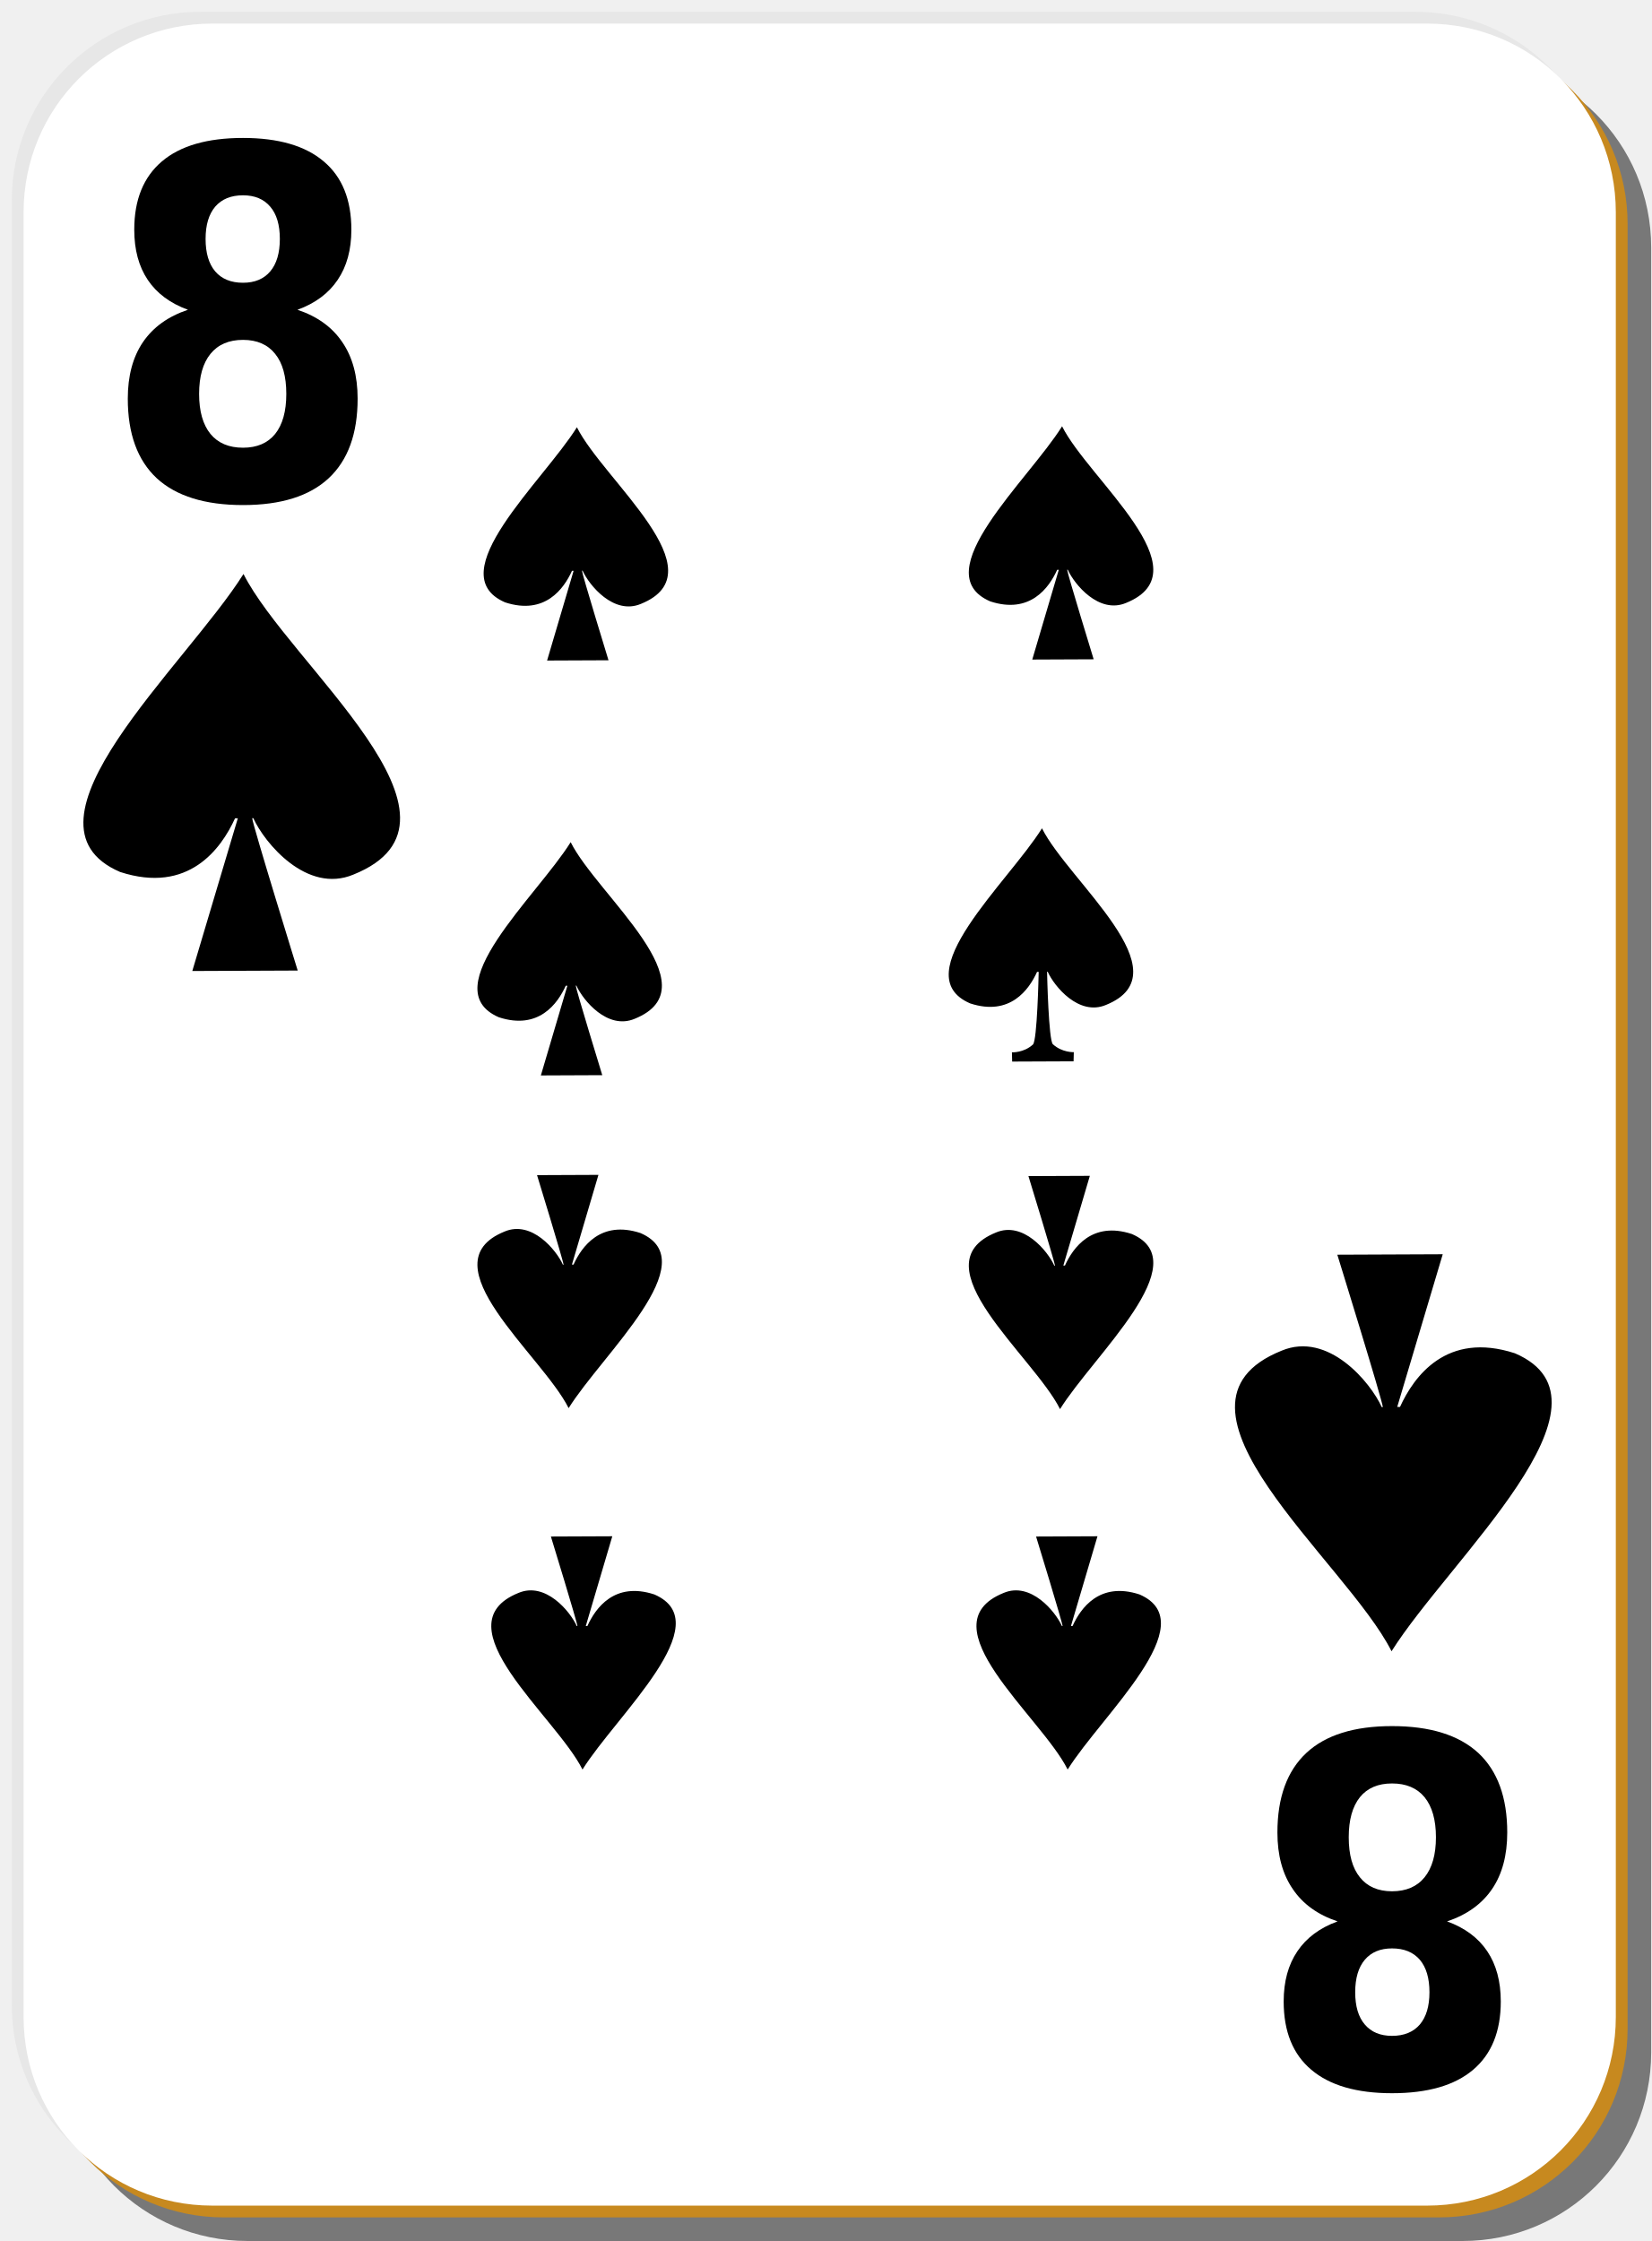
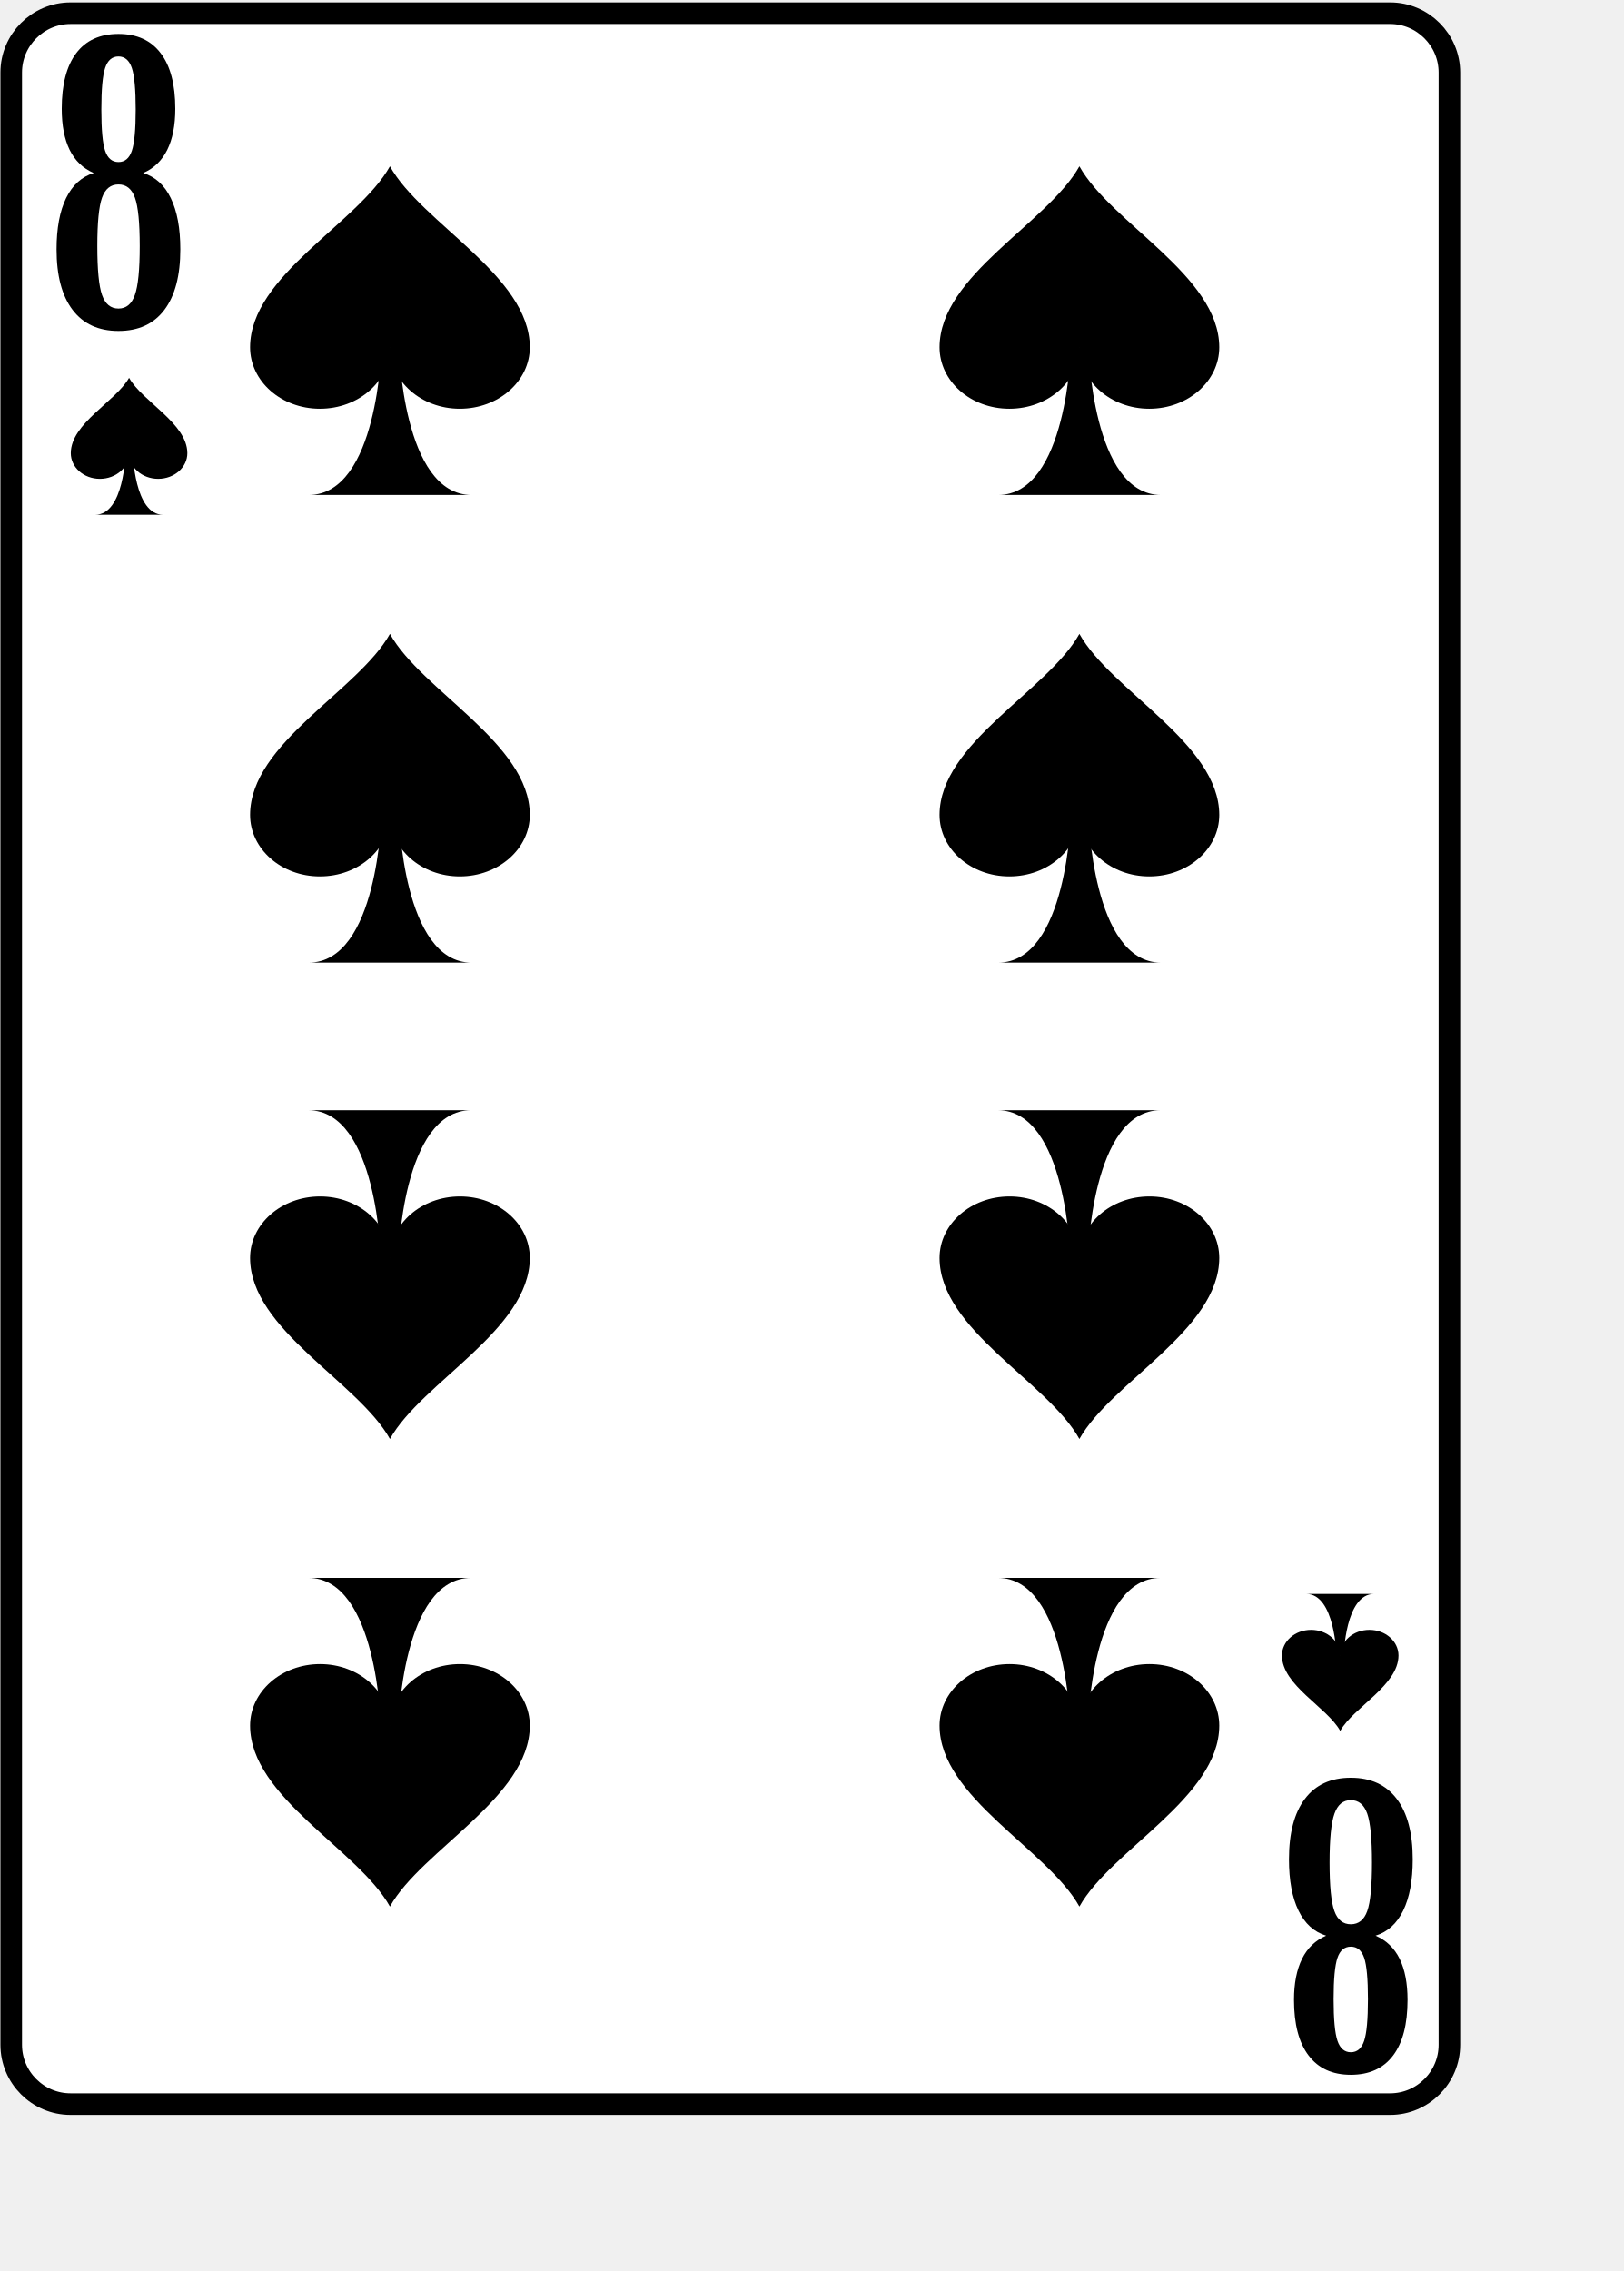
- <svg xmlns="http://www.w3.org/2000/svg" xmlns:xlink="http://www.w3.org/1999/xlink" height="190" id="svg2" version="1.0" width="140" x="0" y="0">
-   <defs id="defs3">
-     <linearGradient id="linearGradient3920">
-       <stop id="stop3922" offset="0" style="stop-color:#ffffff;stop-opacity:1;" />
-       <stop id="stop3924" offset="1" style="stop-color:#ffffff;stop-opacity:0;" />
-     </linearGradient>
-     <linearGradient id="linearGradient2060">
-       <stop id="stop2062" offset="0" style="stop-color:#ebf0d0;stop-opacity:1;" />
-       <stop id="stop2064" offset="1" style="stop-color:#ffffeb;stop-opacity:1;" />
-     </linearGradient>
-     <linearGradient id="linearGradient1575">
-       <stop id="stop1576" offset="0" style="stop-color:#ffffff;stop-opacity:0.5;" />
-       <stop id="stop1577" offset="1" style="stop-color:#ffffff;stop-opacity:0;" />
-     </linearGradient>
-     <linearGradient gradientTransform="translate(0,-1)" gradientUnits="userSpaceOnUse" id="linearGradient4853" x1="2" x2="109" xlink:href="#linearGradient2060" y1="63.1" y2="128.695" />
-     <linearGradient gradientUnits="userSpaceOnUse" id="linearGradient3926" x1="233.887" x2="159.435" xlink:href="#linearGradient3920" y1="142.784" y2="209.561" />
-     <linearGradient gradientUnits="userSpaceOnUse" id="linearGradient1368" x1="233.887" x2="159.435" xlink:href="#linearGradient3920" y1="142.784" y2="209.561" />
-     <linearGradient gradientTransform="translate(0,-1)" gradientUnits="userSpaceOnUse" id="linearGradient1366" x1="2" x2="109" xlink:href="#linearGradient2060" y1="63.1" y2="128.695" />
-     <linearGradient id="linearGradient1360">
-       <stop id="stop1362" offset="0" style="stop-color:#ffffff;stop-opacity:0.5;" />
-       <stop id="stop1364" offset="1" style="stop-color:#ffffff;stop-opacity:0;" />
-     </linearGradient>
-     <linearGradient id="linearGradient1354">
-       <stop id="stop1356" offset="0" style="stop-color:#ebf0d0;stop-opacity:1;" />
-       <stop id="stop1358" offset="1" style="stop-color:#ffffeb;stop-opacity:1;" />
-     </linearGradient>
-     <linearGradient gradientTransform="translate(0,-1)" gradientUnits="userSpaceOnUse" id="linearGradient1398" x1="2" x2="109" xlink:href="#linearGradient2060" y1="63.1" y2="128.695" />
-     <linearGradient gradientTransform="translate(0,-1)" gradientUnits="userSpaceOnUse" id="linearGradient5579" x1="2" x2="109" xlink:href="#linearGradient2060" y1="63.1" y2="128.695" />
-     <linearGradient id="linearGradient5573">
-       <stop id="stop5575" offset="0" style="stop-color:#ebf0d0;stop-opacity:1;" />
-       <stop id="stop5577" offset="1" style="stop-color:#ffffeb;stop-opacity:1;" />
-     </linearGradient>
-     <linearGradient id="linearGradient5567">
-       <stop id="stop5569" offset="0" style="stop-color:#ffffff;stop-opacity:0.5;" />
-       <stop id="stop5571" offset="1" style="stop-color:#ffffff;stop-opacity:0;" />
-     </linearGradient>
-     <linearGradient gradientTransform="translate(0,-1)" gradientUnits="userSpaceOnUse" id="linearGradient5565" x1="2" x2="109" xlink:href="#linearGradient2060" y1="63.1" y2="128.695" />
-     <linearGradient gradientUnits="userSpaceOnUse" id="linearGradient5563" x1="233.887" x2="159.435" xlink:href="#linearGradient3920" y1="142.784" y2="209.561" />
-     <linearGradient gradientUnits="userSpaceOnUse" id="linearGradient5561" x1="233.887" x2="159.435" xlink:href="#linearGradient3920" y1="142.784" y2="209.561" />
-     <linearGradient gradientTransform="translate(0,-1)" gradientUnits="userSpaceOnUse" id="linearGradient5559" x1="2" x2="109" xlink:href="#linearGradient2060" y1="63.1" y2="128.695" />
-     <linearGradient id="linearGradient5553">
-       <stop id="stop5555" offset="0" style="stop-color:#ffffff;stop-opacity:0.5;" />
-       <stop id="stop5557" offset="1" style="stop-color:#ffffff;stop-opacity:0;" />
-     </linearGradient>
-     <linearGradient id="linearGradient5547">
-       <stop id="stop5549" offset="0" style="stop-color:#ebf0d0;stop-opacity:1;" />
-       <stop id="stop5551" offset="1" style="stop-color:#ffffeb;stop-opacity:1;" />
-     </linearGradient>
-     <linearGradient gradientTransform="translate(0,-1)" gradientUnits="userSpaceOnUse" id="linearGradient5619" x1="2" x2="109" xlink:href="#linearGradient2060" y1="63.1" y2="128.695" />
+ <svg xmlns="http://www.w3.org/2000/svg" xmlns:xlink="http://www.w3.org/1999/xlink" version="1.1" height="263" width="188" viewBox="-1.3 -236.8 188 263" preserveAspectRatio="xMidYMid meet" zoomAndPan="magnify" contentScriptType="application/ecmascript" contentStyleType="text/css">
+   <defs>
+     <g id="n_8">
+       <text transform="scale(0.56453 1.05741)" font-family="Bitstream Vera Serif" font-weight="bold" font-size="43">8</text>
+     </g>
+     <g id="base">
+       <path style="fill:#FFFFFF;stroke:#000000;stroke-width:2.5" d="M 0,0C0,3.78 3.09,6.87 6.87,6.87L159.715,6.87C163.485,6.87 166.575,3.78 166.575,0L166.575,-228.4C166.575,-232.18 163.485,-235.27 159.715,-235.27L6.87,-235.27C3.09,-235.27 0,-232.18 0,-228.4L0,0 z" />
+     </g>
+     <g id="spade">
+       <path d="M3.92-7.93c-1.67,0-2.55,1.78-3.01,3.56c-0.46,1.78-0.5,3.56-0.5,3.56L-0.44-0.8c0,0-0.16-7.13-3.5-7.13H3.92z" />
+       <path d="M6.75-0.8C6.74,2.67,1.53,5.19,0,7.93C-1.53,5.18-6.74,2.66-6.75-0.8c0-1.64,1.51-2.97,3.38-2.97C-1.51-3.77,0-2.44,0-0.8c0-1.64,1.51-2.97,3.38-2.97S6.75-2.44,6.75-0.8z" />
+     </g>
  </defs>
-   <g id="layer1">
-     <g id="g5630">
-       <path d="M 21,5 L 124,5 C 132.864,5 140,12.136 140,21 L 140,174 C 140,182.864 132.864,190 124,190 L 21,190 C 12.136,190 5,182.864 5,174 L 5,21 C 5,12.136 12.136,5 21,5 z " id="rect2070" style="fill:#000000;fill-opacity:0.498;stroke:none;stroke-width:0.2;stroke-miterlimit:4;stroke-dashoffset:0;stroke-opacity:1" />
-       <path d="M 17,1 L 120,1 C 128.864,1 136,8.136 136,17 L 136,170 C 136,178.864 128.864,186 120,186 L 17,186 C 8.136,186 1,178.864 1,170 L 1,17 C 1,8.136 8.136,1 17,1 z " id="rect1300" style="fill:#e7e7e7;fill-opacity:1;stroke:none;stroke-width:0.2;stroke-miterlimit:4;stroke-dashoffset:0;stroke-opacity:1" />
-       <path d="M 19,3 L 122,3 C 130.864,3 138,10.136 138,19 L 138,172 C 138,180.864 130.864,188 122,188 L 19,188 C 10.136,188 3,180.864 3,172 L 3,19 C 3,10.136 10.136,3 19,3 z " id="path5624" style="fill:#c7891f;fill-opacity:1;stroke:none;stroke-width:0.2;stroke-miterlimit:4;stroke-dashoffset:0;stroke-opacity:1" />
-       <path d="M 18,2 L 121,2 C 129.864,2 137,9.136 137,18 L 137,171 C 137,179.864 129.864,187 121,187 L 18,187 C 9.136,187 2,179.864 2,171 L 2,18 C 2,9.136 9.136,2 18,2 z " id="rect1306" style="fill:#ffffff;fill-opacity:1;stroke:none;stroke-width:0.2;stroke-miterlimit:4;stroke-dashoffset:0;stroke-opacity:1" />
-     </g>
-     <g id="g5495" transform="translate(-448.5,-231.5)" />
+   <g id="8_spade" transform="translate(-1173.02,-729.412)">
+     <use xlink:href="#base" x="1173.02" y="729.412" xlink:type="simple" xlink:show="embed" xlink:actuate="onLoad" />
+     <use xlink:href="#n_8" x="1177.02" y="530.295" xlink:type="simple" xlink:show="embed" xlink:actuate="onLoad" />
+     <use xlink:href="#n_8" x="1336.6" y="699.132" transform="rotate(180,1336.6,699.132)" xlink:type="simple" xlink:show="embed" xlink:actuate="onLoad" />
+     <use xlink:href="#spade" x="1186.67" y="544.295" transform="rotate(180,1186.67,544.295)" xlink:type="simple" xlink:show="embed" xlink:actuate="onLoad" />
+     <use xlink:href="#spade" x="1326.95" y="685.132" xlink:type="simple" xlink:show="embed" xlink:actuate="onLoad" />
+     <use xlink:href="#spade" x="507.035" y="221.209" transform="scale(2.4) rotate(180,507.035,221.209)" xlink:type="simple" xlink:show="embed" xlink:actuate="onLoad" />
+     <use xlink:href="#spade" x="507.035" y="243.774" transform="scale(2.4) rotate(180,507.035,243.774)" xlink:type="simple" xlink:show="embed" xlink:actuate="onLoad" />
+     <use xlink:href="#spade" x="507.035" y="266.758" transform="scale(2.4)" xlink:type="simple" xlink:show="embed" xlink:actuate="onLoad" />
+     <use xlink:href="#spade" x="507.035" y="289.323" transform="scale(2.4)" xlink:type="simple" xlink:show="embed" xlink:actuate="onLoad" />
+     <use xlink:href="#spade" x="540.309" y="221.209" transform="scale(2.4) rotate(180,540.309,221.209)" xlink:type="simple" xlink:show="embed" xlink:actuate="onLoad" />
+     <use xlink:href="#spade" x="540.309" y="243.774" transform="scale(2.4) rotate(180,540.309,243.774)" xlink:type="simple" xlink:show="embed" xlink:actuate="onLoad" />
+     <use xlink:href="#spade" x="540.309" y="266.758" transform="scale(2.4)" xlink:type="simple" xlink:show="embed" xlink:actuate="onLoad" />
+     <use xlink:href="#spade" x="540.309" y="289.323" transform="scale(2.4)" xlink:type="simple" xlink:show="embed" xlink:actuate="onLoad" />
  </g>
-   <g id="g1720" style="stroke-opacity:1;stroke:none" transform="matrix(0.593136,0,0,0.238935,-105.4057,0.481054)">
-     <path d="M 260.176,149.597 C 255.34,168.838 240.5,201.604 249.901,211.72 C 255.608,216.376 258.323,206.844 259.473,200.533 L 259.704,200.533 L 255.914,232.368 L 264.692,232.275 C 264.692,232.275 260.91,201.672 260.902,200.501 L 260.994,200.501 C 261.923,205.658 265.448,216.334 269.326,212.268 C 280.665,200.871 263.968,168.439 260.176,149.597 z " id="path1722" style="fill:#000000;fill-opacity:1;fill-rule:evenodd;stroke-width:0.759;stroke-linecap:butt;stroke-linejoin:round;stroke-miterlimit:4" />
-   </g>
-   <g id="g1733" style="stroke-opacity:1;stroke:none" transform="matrix(0.593136,0,0,0.238935,-64.26963,0.39884)">
-     <path d="M 260.176,149.597 C 255.34,168.838 240.5,201.604 249.901,211.72 C 255.608,216.376 258.323,206.844 259.473,200.533 L 259.704,200.533 L 255.914,232.368 L 264.692,232.275 C 264.692,232.275 260.91,201.672 260.902,200.501 L 260.994,200.501 C 261.923,205.658 265.448,216.334 269.326,212.268 C 280.665,200.871 263.968,168.439 260.176,149.597 z " id="path1735" style="fill:#000000;fill-opacity:1;fill-rule:evenodd;stroke-width:0.759;stroke-linecap:butt;stroke-linejoin:round;stroke-miterlimit:4" />
-   </g>
-   <g id="g1737" style="stroke-opacity:1;stroke:none" transform="matrix(0.593136,0,0,0.238935,-105.9338,35.65834)">
-     <path d="M 260.176,149.597 C 255.34,168.838 240.5,201.604 249.901,211.72 C 255.608,216.376 258.323,206.844 259.473,200.533 L 259.704,200.533 L 255.914,232.368 L 264.692,232.275 C 264.692,232.275 260.91,201.672 260.902,200.501 L 260.994,200.501 C 261.923,205.658 265.448,216.334 269.326,212.268 C 280.665,200.871 263.968,168.439 260.176,149.597 z " id="path1739" style="fill:#000000;fill-opacity:1;fill-rule:evenodd;stroke-width:0.759;stroke-linecap:butt;stroke-linejoin:round;stroke-miterlimit:4" />
-   </g>
-   <g id="g1741" style="stroke-opacity:1;stroke:none" transform="matrix(0.593136,0,0,0.238935,-65.97313,34.48302)">
-     <path d="M 260.176,149.597 C 255.34,168.838 240.5,201.604 249.901,211.72 C 255.608,216.376 258.323,206.844 259.473,200.533 L 259.704,200.533 C 259.695,201.719 259.491,224.933 258.886,226.306 C 257.56,229.32 255.88,229.087 255.88,229.087 L 255.914,232.368 L 264.692,232.275 L 264.726,229.025 C 264.726,229.025 263.058,229.226 261.731,226.212 C 261.127,224.839 260.91,201.672 260.902,200.501 L 260.994,200.501 C 261.923,205.658 265.448,216.334 269.326,212.268 C 280.665,200.871 263.968,168.439 260.176,149.597 z " id="path1743" style="fill:#000000;fill-opacity:1;fill-rule:evenodd;stroke-width:0.759;stroke-linecap:butt;stroke-linejoin:round;stroke-miterlimit:4" />
-   </g>
-   <g id="g1745" style="stroke-opacity:1;stroke:none" transform="matrix(-0.593136,0,0,-0.238935,202.5319,155.1307)">
-     <path d="M 260.176,149.597 C 255.34,168.838 240.5,201.604 249.901,211.72 C 255.608,216.376 258.323,206.844 259.473,200.533 L 259.704,200.533 L 255.914,232.368 L 264.692,232.275 C 264.692,232.275 260.91,201.672 260.902,200.501 L 260.994,200.501 C 261.923,205.658 265.448,216.334 269.326,212.268 C 280.665,200.871 263.968,168.439 260.176,149.597 z " id="path1747" style="fill:#000000;fill-opacity:1;fill-rule:evenodd;stroke-width:0.759;stroke-linecap:butt;stroke-linejoin:round;stroke-miterlimit:4" />
-   </g>
-   <g id="g1749" style="stroke-opacity:1;stroke:none" transform="matrix(-0.593136,0,0,-0.238935,244.1962,155.2129)">
-     <path d="M 260.176,149.597 C 255.34,168.838 240.5,201.604 249.901,211.72 C 255.608,216.376 258.323,206.844 259.473,200.533 L 259.704,200.533 L 255.914,232.368 L 264.692,232.275 C 264.692,232.275 260.91,201.672 260.902,200.501 L 260.994,200.501 C 261.923,205.658 265.448,216.334 269.326,212.268 C 280.665,200.871 263.968,168.439 260.176,149.597 z " id="path1751" style="fill:#000000;fill-opacity:1;fill-rule:evenodd;stroke-width:0.759;stroke-linecap:butt;stroke-linejoin:round;stroke-miterlimit:4" />
-   </g>
-   <g id="g1757" style="stroke-opacity:1;stroke:none" transform="matrix(-0.593136,0,0,-0.238935,244.8433,185.7711)">
-     <path d="M 260.176,149.597 C 255.34,168.838 240.5,201.604 249.901,211.72 C 255.608,216.376 258.323,206.844 259.473,200.533 L 259.704,200.533 L 255.914,232.368 L 264.692,232.275 C 264.692,232.275 260.91,201.672 260.902,200.501 L 260.994,200.501 C 261.923,205.658 265.448,216.334 269.326,212.268 C 280.665,200.871 263.968,168.439 260.176,149.597 z " id="path1759" style="fill:#000000;fill-opacity:1;fill-rule:evenodd;stroke-width:0.759;stroke-linecap:butt;stroke-linejoin:round;stroke-miterlimit:4" />
-   </g>
-   <g id="g1761" style="stroke-opacity:1;stroke:none" transform="matrix(-0.593136,0,0,-0.238935,203.7073,185.7711)">
-     <path d="M 260.176,149.597 C 255.34,168.838 240.5,201.604 249.901,211.72 C 255.608,216.376 258.323,206.844 259.473,200.533 L 259.704,200.533 L 255.914,232.368 L 264.692,232.275 C 264.692,232.275 260.91,201.672 260.902,200.501 L 260.994,200.501 C 261.923,205.658 265.448,216.334 269.326,212.268 C 280.665,200.871 263.968,168.439 260.176,149.597 z " id="path1763" style="fill:#000000;fill-opacity:1;fill-rule:evenodd;stroke-width:0.759;stroke-linecap:butt;stroke-linejoin:round;stroke-miterlimit:4" />
-   </g>
-   <path d="M 20.645,48.665 C 15.72,56.49 0.61,69.814 10.182,73.928 C 15.993,75.822 18.758,71.945 19.929,69.379 L 20.164,69.379 L 16.305,82.325 L 25.242,82.287 C 25.242,82.287 21.392,69.842 21.383,69.366 L 21.477,69.366 C 22.423,71.463 26.013,75.805 29.961,74.151 C 41.507,69.516 24.506,56.327 20.645,48.665 z " id="path5596" style="fill:#000000;fill-opacity:1;fill-rule:evenodd;stroke:none;stroke-width:0.48;stroke-linecap:butt;stroke-linejoin:round;stroke-miterlimit:4;stroke-opacity:1" />
-   <path d="M 20.604,28.816 C 19.408,28.816 18.488,29.211 17.846,30.001 C 17.204,30.791 16.882,31.923 16.882,33.397 C 16.882,34.87 17.204,36.002 17.846,36.793 C 18.488,37.57 19.408,37.958 20.604,37.958 C 21.789,37.958 22.697,37.57 23.328,36.793 C 23.96,36.002 24.275,34.87 24.275,33.397 C 24.275,31.91 23.96,30.778 23.328,30.001 C 22.697,29.211 21.789,28.816 20.604,28.816 M 15.935,26.264 C 14.429,25.714 13.294,24.871 12.53,23.732 C 11.765,22.593 11.383,21.173 11.383,19.472 C 11.383,16.94 12.164,15.011 13.726,13.685 C 15.287,12.359 17.58,11.696 20.604,11.696 C 23.605,11.696 25.887,12.359 27.448,13.685 C 29.01,14.998 29.791,16.927 29.791,19.472 C 29.791,21.173 29.403,22.593 28.628,23.732 C 27.864,24.871 26.728,25.714 25.222,26.264 C 26.906,26.826 28.174,27.744 29.027,29.016 C 29.89,30.276 30.322,31.87 30.322,33.799 C 30.322,36.773 29.503,39.023 27.864,40.55 C 26.236,42.064 23.816,42.821 20.604,42.821 C 17.381,42.821 14.944,42.064 13.294,40.55 C 11.655,39.023 10.835,36.773 10.835,33.799 C 10.835,31.87 11.262,30.276 12.114,29.016 C 12.978,27.744 14.252,26.826 15.935,26.264 M 17.431,20.256 C 17.431,21.448 17.702,22.366 18.245,23.009 C 18.798,23.652 19.585,23.973 20.604,23.973 C 21.6,23.973 22.37,23.652 22.913,23.009 C 23.456,22.366 23.727,21.448 23.727,20.256 C 23.727,19.064 23.456,18.153 22.913,17.523 C 22.37,16.88 21.6,16.559 20.604,16.558 C 19.585,16.559 18.798,16.88 18.245,17.523 C 17.702,18.166 17.431,19.077 17.431,20.256" id="text1488" style="font-size:37.418;font-style:normal;font-variant:normal;font-weight:bold;font-stretch:normal;fill:#000000;fill-opacity:1;stroke:none;stroke-width:1px;stroke-linecap:butt;stroke-linejoin:miter;stroke-opacity:1;font-family:Bitstream Vera Sans;text-anchor:start;writing-mode:lr-tb" />
-   <path d="M 117.985,140 C 122.91,132.175 138.02,118.851 128.448,114.737 C 122.637,112.843 119.872,116.72 118.701,119.286 L 118.466,119.286 L 122.325,106.34 L 113.387,106.378 C 113.387,106.378 117.238,118.823 117.246,119.299 L 117.153,119.299 C 116.207,117.202 112.617,112.86 108.669,114.514 C 97.123,119.149 114.124,132.338 117.985,140 z " id="path19034" style="fill:#000000;fill-opacity:1;fill-rule:evenodd;stroke:none;stroke-width:0.48;stroke-linecap:butt;stroke-linejoin:round;stroke-miterlimit:4;stroke-opacity:1" />
-   <path d="M 118.026,160.35 C 119.222,160.35 120.142,159.955 120.784,159.165 C 121.426,158.374 121.748,157.243 121.748,155.769 C 121.748,154.295 121.426,153.164 120.784,152.373 C 120.142,151.596 119.222,151.208 118.026,151.208 C 116.841,151.208 115.933,151.596 115.302,152.373 C 114.67,153.164 114.355,154.295 114.355,155.769 C 114.355,157.256 114.67,158.388 115.302,159.165 C 115.933,159.955 116.841,160.35 118.026,160.35 M 122.695,162.902 C 124.201,163.451 125.336,164.295 126.1,165.434 C 126.865,166.573 127.247,167.993 127.247,169.694 C 127.247,172.226 126.466,174.155 124.904,175.481 C 123.343,176.807 121.05,177.47 118.026,177.47 C 115.025,177.47 112.743,176.807 111.182,175.481 C 109.62,174.168 108.839,172.239 108.839,169.694 C 108.839,167.993 109.227,166.573 110.002,165.434 C 110.766,164.295 111.902,163.451 113.408,162.902 C 111.724,162.34 110.456,161.422 109.603,160.149 C 108.74,158.89 108.308,157.296 108.308,155.367 C 108.308,152.393 109.127,150.143 110.766,148.616 C 112.394,147.102 114.814,146.345 118.026,146.345 C 121.249,146.345 123.686,147.102 125.336,148.616 C 126.975,150.143 127.795,152.393 127.795,155.367 C 127.795,157.296 127.368,158.89 126.516,160.149 C 125.652,161.422 124.378,162.34 122.695,162.902 M 121.199,168.91 C 121.199,167.718 120.928,166.8 120.385,166.157 C 119.832,165.514 119.045,165.193 118.026,165.193 C 117.03,165.193 116.26,165.514 115.717,166.157 C 115.174,166.8 114.903,167.718 114.903,168.91 C 114.903,170.102 115.174,171.013 115.717,171.643 C 116.26,172.286 117.03,172.607 118.026,172.607 C 119.045,172.607 119.832,172.286 120.385,171.643 C 120.928,171 121.199,170.089 121.199,168.91" id="text19036" style="font-size:37.418;font-style:normal;font-variant:normal;font-weight:bold;font-stretch:normal;fill:#000000;fill-opacity:1;stroke:none;stroke-width:1px;stroke-linecap:butt;stroke-linejoin:miter;stroke-opacity:1;font-family:Bitstream Vera Sans;text-anchor:start;writing-mode:lr-tb" />
</svg>
